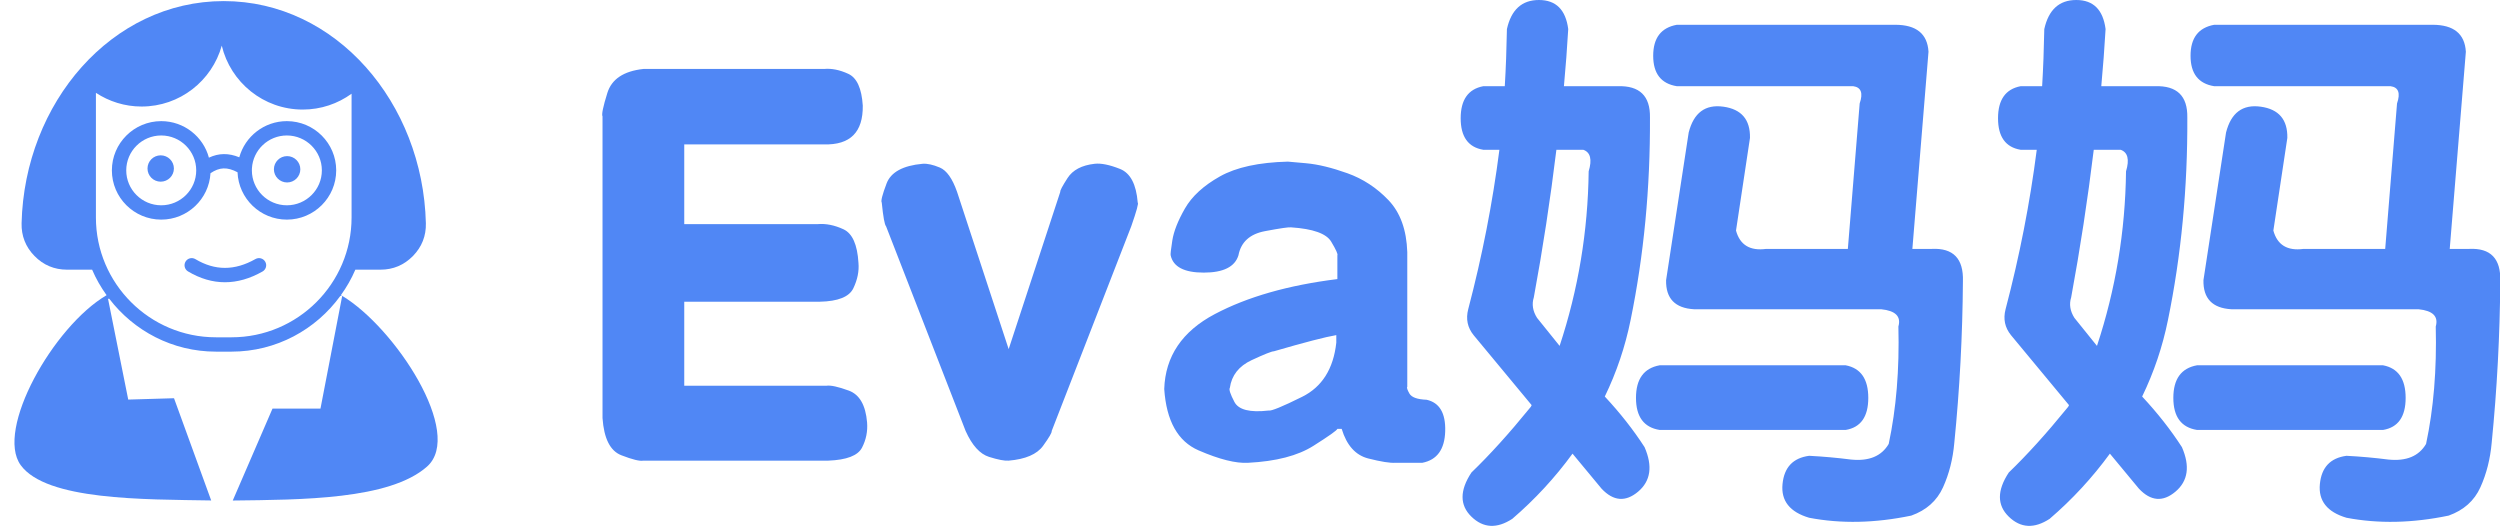
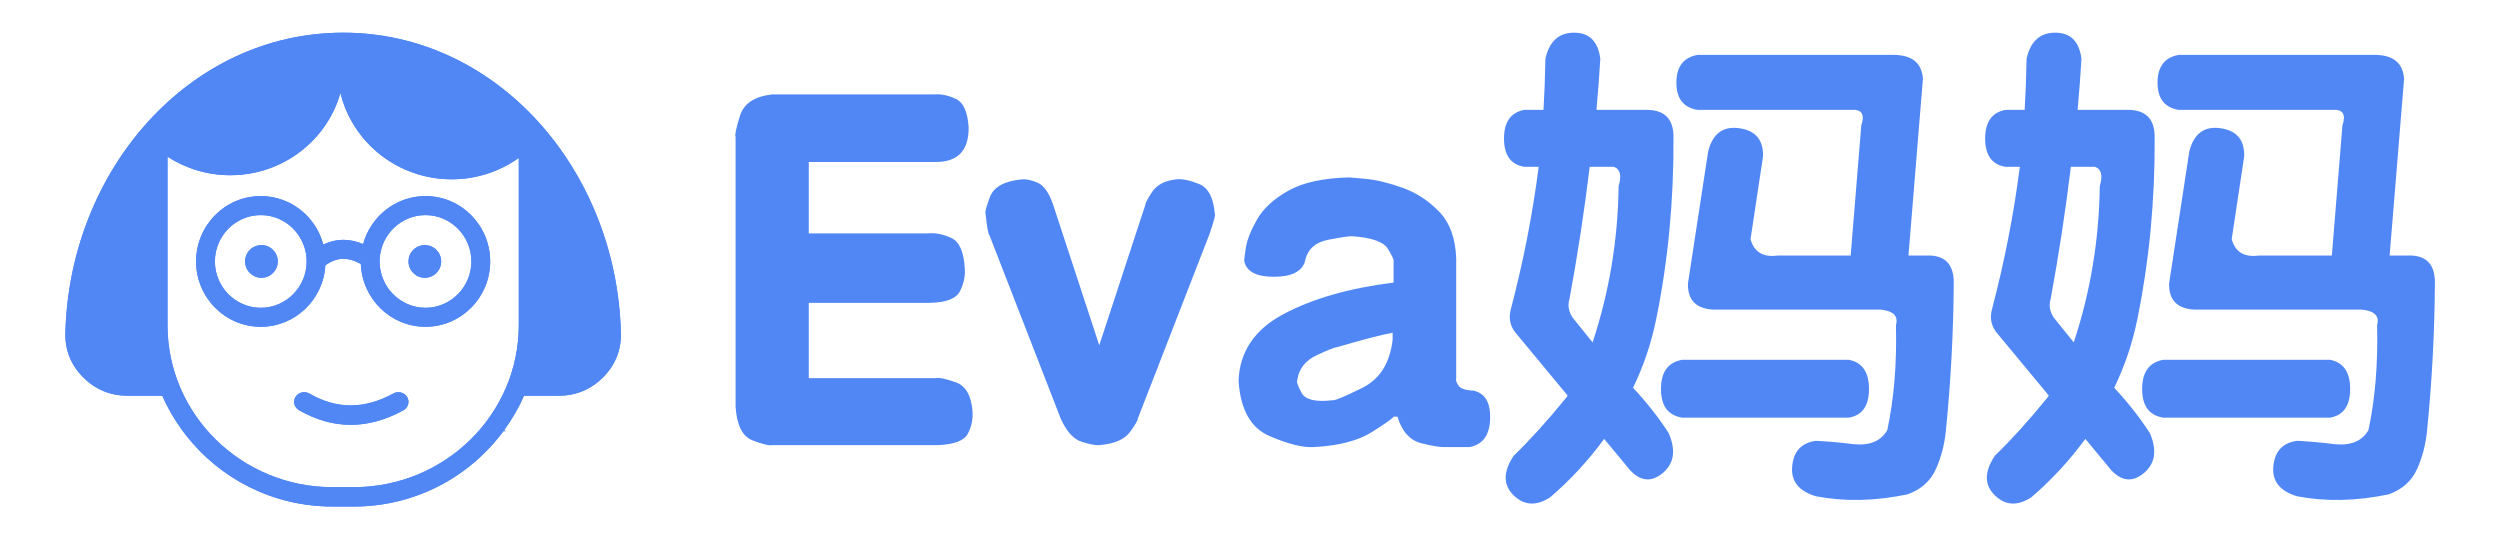
- <svg xmlns="http://www.w3.org/2000/svg" width="137px" height="29px" viewBox="0 0 137 29" version="1.1">
+ <svg xmlns="http://www.w3.org/2000/svg" width="153px" height="33px" viewBox="0 0 153 33" version="1.1">
  <defs />
  <g id="Page-1" stroke="none" stroke-width="1" fill="none" fill-rule="evenodd">
-     <g id="A4" transform="translate(-222, -329)" fill="#5087F5">
-       <g id="Group-30" transform="translate(222, 329)">
+     <g id="Artboard" fill="#5087F5">
+       <g id="Group" transform="translate(4, 2)">
        <g id="EvaLogo">
-           <path d="M23.398,25.572 C25.455,23.758 21.648,17.952 18.753,16.214 L17.562,22.392 L14.933,22.392 L12.755,27.429 C16.522,27.383 21.341,27.387 23.398,25.572 Z" id="Shape" />
-           <path d="M18.654,16.212 L18.749,16.211 C18.727,16.198 18.704,16.187 18.681,16.175 C18.992,15.74 19.262,15.275 19.473,14.778 L20.848,14.778 C21.545,14.778 22.144,14.525 22.63,14.028 C23.117,13.531 23.355,12.926 23.338,12.232 C23.176,5.634 18.405,0.06 12.26,0.06 C6.116,0.06 1.345,5.634 1.183,12.232 C1.166,12.927 1.404,13.531 1.89,14.028 C2.377,14.526 2.976,14.778 3.673,14.778 L5.048,14.778 C5.26,15.276 5.53,15.742 5.841,16.177 C2.92,17.89 -0.274,23.559 1.136,25.492 C2.545,27.425 7.871,27.363 11.573,27.425 L9.536,21.823 L7.027,21.897 L5.92,16.374 L5.988,16.373 C7.335,18.13 9.451,19.27 11.834,19.27 L12.687,19.27 C15.142,19.27 17.314,18.06 18.654,16.212 Z M12.688,18.484 L11.834,18.484 C8.207,18.484 5.256,15.539 5.256,11.92 L5.256,5.087 C5.975,5.559 6.833,5.838 7.757,5.838 C9.855,5.838 11.618,4.425 12.153,2.501 C12.631,4.508 14.434,6.004 16.592,6.004 C17.592,6.004 18.514,5.68 19.266,5.136 L19.266,11.92 C19.266,15.539 16.315,18.484 12.688,18.484 Z" id="Shape" />
-           <path d="M8.806,8.512 C8.407,8.512 8.083,8.836 8.083,9.234 C8.083,9.632 8.407,9.956 8.806,9.956 C9.204,9.956 9.53,9.632 9.53,9.234 C9.53,8.836 9.204,8.512 8.806,8.512 Z" id="Shape" />
-           <path d="M15.734,8.555 C15.335,8.555 15.01,8.879 15.01,9.277 C15.01,9.675 15.335,9.999 15.734,9.999 C16.133,9.999 16.458,9.675 16.458,9.277 C16.458,8.879 16.133,8.555 15.734,8.555 Z" id="Shape" />
-           <path d="M13.999,14.196 C12.86,14.84 11.784,14.842 10.707,14.2 C10.52,14.089 10.279,14.149 10.168,14.336 C10.057,14.522 10.118,14.763 10.304,14.874 C10.967,15.269 11.642,15.467 12.326,15.467 C13.007,15.467 13.696,15.271 14.387,14.878 C14.576,14.772 14.643,14.532 14.536,14.344 C14.429,14.155 14.187,14.088 13.999,14.196 Z" id="Shape" />
-           <path d="M15.72,6.638 C14.478,6.638 13.428,7.478 13.113,8.62 C12.526,8.38 11.987,8.386 11.448,8.64 C11.14,7.488 10.085,6.638 8.835,6.638 C7.344,6.638 6.131,7.849 6.131,9.337 C6.131,10.825 7.344,12.035 8.835,12.035 C10.274,12.035 11.454,10.908 11.535,9.492 C12.033,9.157 12.452,9.142 13.017,9.44 C13.073,10.88 14.263,12.035 15.72,12.035 C17.211,12.035 18.424,10.824 18.424,9.336 C18.424,7.848 17.211,6.638 15.72,6.638 Z M8.835,11.25 C7.778,11.25 6.918,10.392 6.918,9.337 C6.918,8.282 7.778,7.424 8.835,7.424 C9.892,7.424 10.753,8.282 10.753,9.337 C10.753,10.392 9.893,11.25 8.835,11.25 Z M15.72,11.25 C14.663,11.25 13.803,10.392 13.803,9.337 C13.803,9.307 13.804,9.277 13.805,9.248 C13.805,9.239 13.806,9.23 13.806,9.221 C13.866,8.22 14.701,7.424 15.72,7.424 C16.778,7.424 17.638,8.282 17.638,9.337 C17.638,10.392 16.778,11.25 15.72,11.25 Z" id="Shape" />
+           <path d="M26.81,24.385 L26.956,24.383 C26.923,24.363 26.887,24.347 26.852,24.328 C27.329,23.672 27.743,22.97 28.067,22.219 L30.177,22.219 C31.246,22.219 32.166,21.838 32.912,21.088 C33.659,20.337 34.025,19.424 33.999,18.375 C33.75,8.415 26.429,0 16.999,0 C7.57,0 0.25,8.415 0.001,18.375 C-0.025,19.425 0.341,20.337 1.087,21.088 C1.834,21.839 2.753,22.219 3.822,22.219 L5.933,22.219 C6.258,22.971 6.672,23.675 7.15,24.331 L7.375,24.628 C9.442,27.28 12.688,29 16.345,29 L17.655,29 C21.421,29 24.754,27.175 26.81,24.385 Z M17.655,27.814 L16.345,27.814 C10.779,27.814 6.252,23.369 6.252,17.905 L6.252,7.59 C7.355,8.302 8.671,8.723 10.089,8.723 C13.308,8.723 16.014,6.589 16.835,3.686 C17.568,6.716 20.335,8.973 23.646,8.973 C25.18,8.973 26.596,8.485 27.749,7.664 L27.749,17.905 C27.749,23.369 23.221,27.814 17.655,27.814 Z" id="Shape" />
+           <path d="M12,13 C11.449,13 11,13.449 11,14 C11,14.551 11.449,15 12,15 C12.551,15 13,14.551 13,14 C13,13.449 12.551,13 12,13 Z" id="Shape" />
+           <path d="M21.999,13 C21.449,13 21,13.449 21,14 C21,14.551 21.449,15 21.999,15 C22.551,15 23,14.551 23,14 C23,13.449 22.551,13 21.999,13 Z" id="Shape" />
+           <path d="M20.08,22.078 C18.299,23.052 16.615,23.055 14.931,22.084 C14.637,21.916 14.261,22.008 14.087,22.29 C13.913,22.571 14.008,22.936 14.3,23.104 C15.337,23.701 16.393,24 17.462,24 C18.528,24 19.605,23.704 20.688,23.11 C20.983,22.949 21.088,22.586 20.92,22.302 C20.752,22.016 20.375,21.915 20.08,22.078 Z" id="Shape" />
+           <path d="M22.04,10 C20.222,10 18.684,11.246 18.223,12.937 C17.364,12.582 16.575,12.59 15.786,12.967 C15.334,11.26 13.79,10 11.96,10 C9.776,10 8,11.795 8,14 C8,16.205 9.776,18 11.96,18 C14.066,18 15.795,16.329 15.913,14.23 C16.642,13.733 17.256,13.711 18.083,14.153 C18.164,16.288 19.907,17.999 22.04,17.999 C24.223,17.999 26,16.205 26,13.999 C26,11.794 24.224,10 22.04,10 Z M11.96,16.836 C10.411,16.836 9.152,15.563 9.152,14 C9.152,12.437 10.412,11.164 11.96,11.164 C13.508,11.164 14.767,12.437 14.767,14 C14.767,15.563 13.508,16.836 11.96,16.836 Z M22.04,16.836 C20.492,16.836 19.233,15.563 19.233,14 C19.233,13.956 19.235,13.912 19.236,13.868 C19.237,13.855 19.238,13.842 19.238,13.829 C19.326,12.345 20.549,11.164 22.04,11.164 C23.589,11.164 24.848,12.437 24.848,14 C24.848,15.563 23.589,16.836 22.04,16.836 Z" id="Shape" />
        </g>
-         <g id="EvaText" transform="translate(33, 0)">
+         <g id="EvaLogo-Copy">
+           <path d="M26.81,24.385 L26.956,24.383 C26.923,24.363 26.887,24.347 26.852,24.328 C27.329,23.672 27.743,22.97 28.067,22.219 L30.177,22.219 C31.246,22.219 32.166,21.838 32.912,21.088 C33.659,20.337 34.025,19.424 33.999,18.375 C33.75,8.415 26.429,0 16.999,0 C7.57,0 0.25,8.415 0.001,18.375 C-0.025,19.425 0.341,20.337 1.087,21.088 C1.834,21.839 2.753,22.219 3.822,22.219 L5.933,22.219 C6.258,22.971 6.672,23.675 7.15,24.331 L7.375,24.628 C9.442,27.28 12.688,29 16.345,29 L17.655,29 C21.421,29 24.754,27.175 26.81,24.385 Z M17.655,27.814 L16.345,27.814 C10.779,27.814 6.252,23.369 6.252,17.905 L6.252,7.59 C7.355,8.302 8.671,8.723 10.089,8.723 C13.308,8.723 16.014,6.589 16.835,3.686 C17.568,6.716 20.335,8.973 23.646,8.973 C25.18,8.973 26.596,8.485 27.749,7.664 L27.749,17.905 C27.749,23.369 23.221,27.814 17.655,27.814 Z" id="Shape" />
+           <path d="M12,13 C11.449,13 11,13.449 11,14 C11,14.551 11.449,15 12,15 C12.551,15 13,14.551 13,14 C13,13.449 12.551,13 12,13 Z" id="Shape" />
+           <path d="M21.999,13 C21.449,13 21,13.449 21,14 C21,14.551 21.449,15 21.999,15 C22.551,15 23,14.551 23,14 C23,13.449 22.551,13 21.999,13 Z" id="Shape" />
+           <path d="M20.08,22.078 C18.299,23.052 16.615,23.055 14.931,22.084 C14.637,21.916 14.261,22.008 14.087,22.29 C13.913,22.571 14.008,22.936 14.3,23.104 C15.337,23.701 16.393,24 17.462,24 C18.528,24 19.605,23.704 20.688,23.11 C20.983,22.949 21.088,22.586 20.92,22.302 C20.752,22.016 20.375,21.915 20.08,22.078 Z" id="Shape" />
+           <path d="M22.04,10 C20.222,10 18.684,11.246 18.223,12.937 C17.364,12.582 16.575,12.59 15.786,12.967 C15.334,11.26 13.79,10 11.96,10 C9.776,10 8,11.795 8,14 C8,16.205 9.776,18 11.96,18 C14.066,18 15.795,16.329 15.913,14.23 C16.642,13.733 17.256,13.711 18.083,14.153 C18.164,16.288 19.907,17.999 22.04,17.999 C24.223,17.999 26,16.205 26,13.999 C26,11.794 24.224,10 22.04,10 Z M11.96,16.836 C10.411,16.836 9.152,15.563 9.152,14 C9.152,12.437 10.412,11.164 11.96,11.164 C13.508,11.164 14.767,12.437 14.767,14 C14.767,15.563 13.508,16.836 11.96,16.836 Z M22.04,16.836 C20.492,16.836 19.233,15.563 19.233,14 C19.233,13.956 19.235,13.912 19.236,13.868 C19.237,13.855 19.238,13.842 19.238,13.829 C19.326,12.345 20.549,11.164 22.04,11.164 C23.589,11.164 24.848,12.437 24.848,14 C24.848,15.563 23.589,16.836 22.04,16.836 Z" id="Shape" />
+         </g>
+         <g id="EvaText" transform="translate(41, 0)">
          <path d="M0.018,22.911 C0.096,24.033 0.44,24.712 1.049,24.948 C1.658,25.184 2.061,25.283 2.257,25.243 L12.394,25.243 C13.396,25.204 14.01,24.968 14.236,24.535 C14.462,24.102 14.555,23.639 14.516,23.147 C14.437,22.202 14.103,21.622 13.514,21.405 C12.924,21.189 12.512,21.1 12.276,21.14 L4.497,21.14 L4.497,16.534 L11.923,16.534 C12.924,16.514 13.538,16.268 13.764,15.796 C13.99,15.323 14.084,14.861 14.044,14.408 C13.985,13.404 13.71,12.789 13.219,12.563 C12.728,12.336 12.257,12.243 11.805,12.282 L4.497,12.282 L4.497,7.913 L12.158,7.913 C13.592,7.952 14.3,7.243 14.28,5.787 C14.221,4.842 13.956,4.261 13.484,4.045 C13.013,3.828 12.571,3.74 12.158,3.779 L2.257,3.779 C1.177,3.897 0.519,4.335 0.283,5.093 C0.047,5.851 -0.041,6.279 0.018,6.377 L0.018,22.911 Z M19.917,23.62 C20.271,24.407 20.698,24.879 21.199,25.037 C21.7,25.194 22.059,25.263 22.275,25.243 C23.198,25.165 23.827,24.894 24.161,24.431 C24.495,23.969 24.652,23.698 24.632,23.62 L28.993,12.4 C29.288,11.554 29.406,11.121 29.347,11.101 C29.268,10.097 28.944,9.482 28.374,9.256 C27.805,9.03 27.343,8.936 26.989,8.975 C26.282,9.054 25.786,9.315 25.501,9.758 C25.216,10.201 25.084,10.452 25.104,10.511 L22.275,19.132 L19.446,10.511 C19.19,9.782 18.876,9.34 18.503,9.182 C18.13,9.025 17.815,8.956 17.56,8.975 C16.479,9.074 15.821,9.433 15.585,10.053 C15.35,10.673 15.261,11.022 15.32,11.101 C15.399,11.889 15.477,12.322 15.556,12.4 L19.917,23.62 Z M44.119,13.817 C44.08,12.597 43.736,11.647 43.088,10.968 C42.439,10.289 41.688,9.797 40.833,9.492 C39.979,9.187 39.227,9.005 38.579,8.946 C37.931,8.887 37.597,8.857 37.577,8.857 C35.986,8.897 34.743,9.167 33.85,9.669 C32.956,10.171 32.317,10.757 31.934,11.426 C31.551,12.095 31.32,12.681 31.242,13.183 C31.163,13.685 31.134,13.955 31.153,13.995 C31.291,14.624 31.895,14.939 32.966,14.939 C34.036,14.939 34.67,14.624 34.866,13.995 C35.004,13.266 35.49,12.823 36.325,12.666 C37.16,12.509 37.636,12.44 37.754,12.459 C38.952,12.538 39.684,12.799 39.949,13.242 C40.215,13.685 40.328,13.936 40.288,13.995 L40.288,15.294 C37.597,15.628 35.357,16.268 33.57,17.213 C31.782,18.158 30.859,19.525 30.8,21.317 C30.918,23.068 31.546,24.19 32.686,24.682 C33.825,25.175 34.729,25.401 35.397,25.361 C36.929,25.283 38.122,24.973 38.977,24.431 C39.832,23.89 40.269,23.58 40.288,23.501 L40.524,23.501 C40.799,24.407 41.285,24.948 41.983,25.125 C42.68,25.302 43.176,25.381 43.471,25.361 L44.944,25.361 C45.75,25.204 46.167,24.628 46.197,23.634 C46.226,22.64 45.887,22.065 45.18,21.907 C44.669,21.887 44.355,21.774 44.237,21.568 C44.119,21.361 44.08,21.238 44.119,21.199 L44.119,13.817 Z M40.229,18.778 C40.072,20.214 39.448,21.203 38.358,21.745 C37.268,22.286 36.654,22.537 36.516,22.498 C35.495,22.616 34.871,22.458 34.645,22.025 C34.419,21.592 34.336,21.336 34.395,21.258 C34.493,20.569 34.891,20.062 35.588,19.737 C36.286,19.412 36.693,19.25 36.811,19.25 C38.501,18.758 39.64,18.463 40.229,18.364 L40.229,18.778 Z M74.096,24.269 C74.391,21.317 74.548,18.364 74.568,15.412 C74.607,14.172 74.038,13.581 72.859,13.64 L71.798,13.64 L72.682,2.834 C72.623,1.85 72.014,1.358 70.855,1.358 L58.891,1.358 C58.027,1.516 57.595,2.081 57.595,3.056 C57.595,4.03 58.027,4.586 58.891,4.724 L68.557,4.724 C68.989,4.783 69.107,5.098 68.91,5.669 L68.262,13.64 L63.783,13.64 C62.899,13.758 62.349,13.424 62.133,12.636 L62.899,7.558 C62.918,6.554 62.432,5.984 61.44,5.846 C60.448,5.708 59.815,6.18 59.54,7.263 L58.302,15.353 C58.282,16.357 58.793,16.888 59.834,16.947 L70.089,16.947 C70.875,17.026 71.189,17.341 71.032,17.892 C71.091,20.254 70.914,22.399 70.501,24.328 C70.109,24.997 69.421,25.283 68.439,25.184 C67.673,25.086 66.906,25.017 66.14,24.978 C65.256,25.096 64.77,25.612 64.682,26.528 C64.593,27.443 65.079,28.058 66.14,28.373 C67.889,28.708 69.755,28.668 71.739,28.255 C72.564,27.96 73.144,27.443 73.478,26.705 C73.812,25.967 74.018,25.155 74.096,24.269 Z M56.357,17.538 C57.084,13.995 57.437,10.294 57.418,6.436 C57.437,5.255 56.848,4.685 55.65,4.724 L52.703,4.724 C52.801,3.661 52.88,2.618 52.939,1.594 C52.801,0.531 52.266,0 51.333,0 C50.4,0 49.815,0.531 49.579,1.594 C49.56,2.697 49.521,3.74 49.462,4.724 L48.283,4.724 C47.458,4.881 47.045,5.467 47.045,6.481 C47.045,7.494 47.458,8.07 48.283,8.208 L49.167,8.208 C48.794,11.121 48.224,14.034 47.458,16.947 C47.32,17.478 47.419,17.951 47.752,18.364 L50.935,22.202 C50.915,22.261 50.876,22.32 50.817,22.38 C49.697,23.757 48.637,24.928 47.635,25.893 C46.986,26.877 46.986,27.684 47.635,28.314 C48.283,28.944 49.029,28.983 49.874,28.432 C51.112,27.369 52.212,26.178 53.175,24.86 C53.784,25.588 54.314,26.228 54.766,26.779 C55.414,27.468 56.082,27.522 56.77,26.941 C57.457,26.36 57.575,25.548 57.123,24.505 C56.514,23.561 55.787,22.635 54.943,21.73 C55.591,20.392 56.062,18.994 56.357,17.538 Z M52.29,8.208 L53.764,8.208 C54.157,8.346 54.255,8.739 54.059,9.389 C54.019,12.676 53.489,15.864 52.467,18.955 C51.957,18.325 51.544,17.813 51.23,17.419 C50.994,17.045 50.935,16.671 51.053,16.297 C51.544,13.64 51.957,10.944 52.29,8.208 Z M68.144,23.561 C68.969,23.423 69.382,22.837 69.382,21.804 C69.382,20.77 68.969,20.175 68.144,20.018 L57.948,20.018 C57.084,20.175 56.652,20.77 56.652,21.804 C56.652,22.837 57.084,23.423 57.948,23.561 L68.144,23.561 Z M103.544,24.269 C103.838,21.317 103.995,18.364 104.015,15.412 C104.054,14.172 103.485,13.581 102.306,13.64 L101.245,13.64 L102.129,2.834 C102.07,1.85 101.461,1.358 100.302,1.358 L88.338,1.358 C87.474,1.516 87.042,2.081 87.042,3.056 C87.042,4.03 87.474,4.586 88.338,4.724 L98.004,4.724 C98.436,4.783 98.554,5.098 98.357,5.669 L97.709,13.64 L93.23,13.64 C92.346,13.758 91.796,13.424 91.58,12.636 L92.346,7.558 C92.365,6.554 91.879,5.984 90.887,5.846 C89.895,5.708 89.262,6.18 88.987,7.263 L87.749,15.353 C87.729,16.357 88.24,16.888 89.281,16.947 L99.536,16.947 C100.322,17.026 100.636,17.341 100.479,17.892 C100.538,20.254 100.361,22.399 99.948,24.328 C99.556,24.997 98.868,25.283 97.886,25.184 C97.12,25.086 96.353,25.017 95.587,24.978 C94.703,25.096 94.217,25.612 94.129,26.528 C94.04,27.443 94.526,28.058 95.587,28.373 C97.336,28.708 99.202,28.668 101.186,28.255 C102.011,27.96 102.591,27.443 102.925,26.705 C103.259,25.967 103.465,25.155 103.544,24.269 Z M85.804,17.538 C86.531,13.995 86.885,10.294 86.865,6.436 C86.885,5.255 86.295,4.685 85.097,4.724 L82.15,4.724 C82.248,3.661 82.327,2.618 82.386,1.594 C82.248,0.531 81.713,0 80.78,0 C79.847,0 79.262,0.531 79.027,1.594 C79.007,2.697 78.968,3.74 78.909,4.724 L77.73,4.724 C76.905,4.881 76.492,5.467 76.492,6.481 C76.492,7.494 76.905,8.07 77.73,8.208 L78.614,8.208 C78.241,11.121 77.671,14.034 76.905,16.947 C76.767,17.478 76.866,17.951 77.2,18.364 L80.382,22.202 C80.362,22.261 80.323,22.32 80.264,22.38 C79.144,23.757 78.084,24.928 77.082,25.893 C76.433,26.877 76.433,27.684 77.082,28.314 C77.73,28.944 78.476,28.983 79.321,28.432 C80.559,27.369 81.659,26.178 82.622,24.86 C83.231,25.588 83.761,26.228 84.213,26.779 C84.861,27.468 85.529,27.522 86.217,26.941 C86.904,26.36 87.022,25.548 86.57,24.505 C85.961,23.561 85.234,22.635 84.39,21.73 C85.038,20.392 85.509,18.994 85.804,17.538 Z M81.738,8.208 L83.211,8.208 C83.604,8.346 83.702,8.739 83.506,9.389 C83.466,12.676 82.936,15.864 81.914,18.955 C81.404,18.325 80.991,17.813 80.677,17.419 C80.441,17.045 80.382,16.671 80.5,16.297 C80.991,13.64 81.404,10.944 81.738,8.208 Z M97.591,23.561 C98.416,23.423 98.829,22.837 98.829,21.804 C98.829,20.77 98.416,20.175 97.591,20.018 L87.395,20.018 C86.531,20.175 86.099,20.77 86.099,21.804 C86.099,22.837 86.531,23.423 87.395,23.561 L97.591,23.561 Z" id="Eva妈妈" />
        </g>
      </g>
    </g>
+     <g id="A4" transform="translate(-216, -339)" />
  </g>
</svg>
